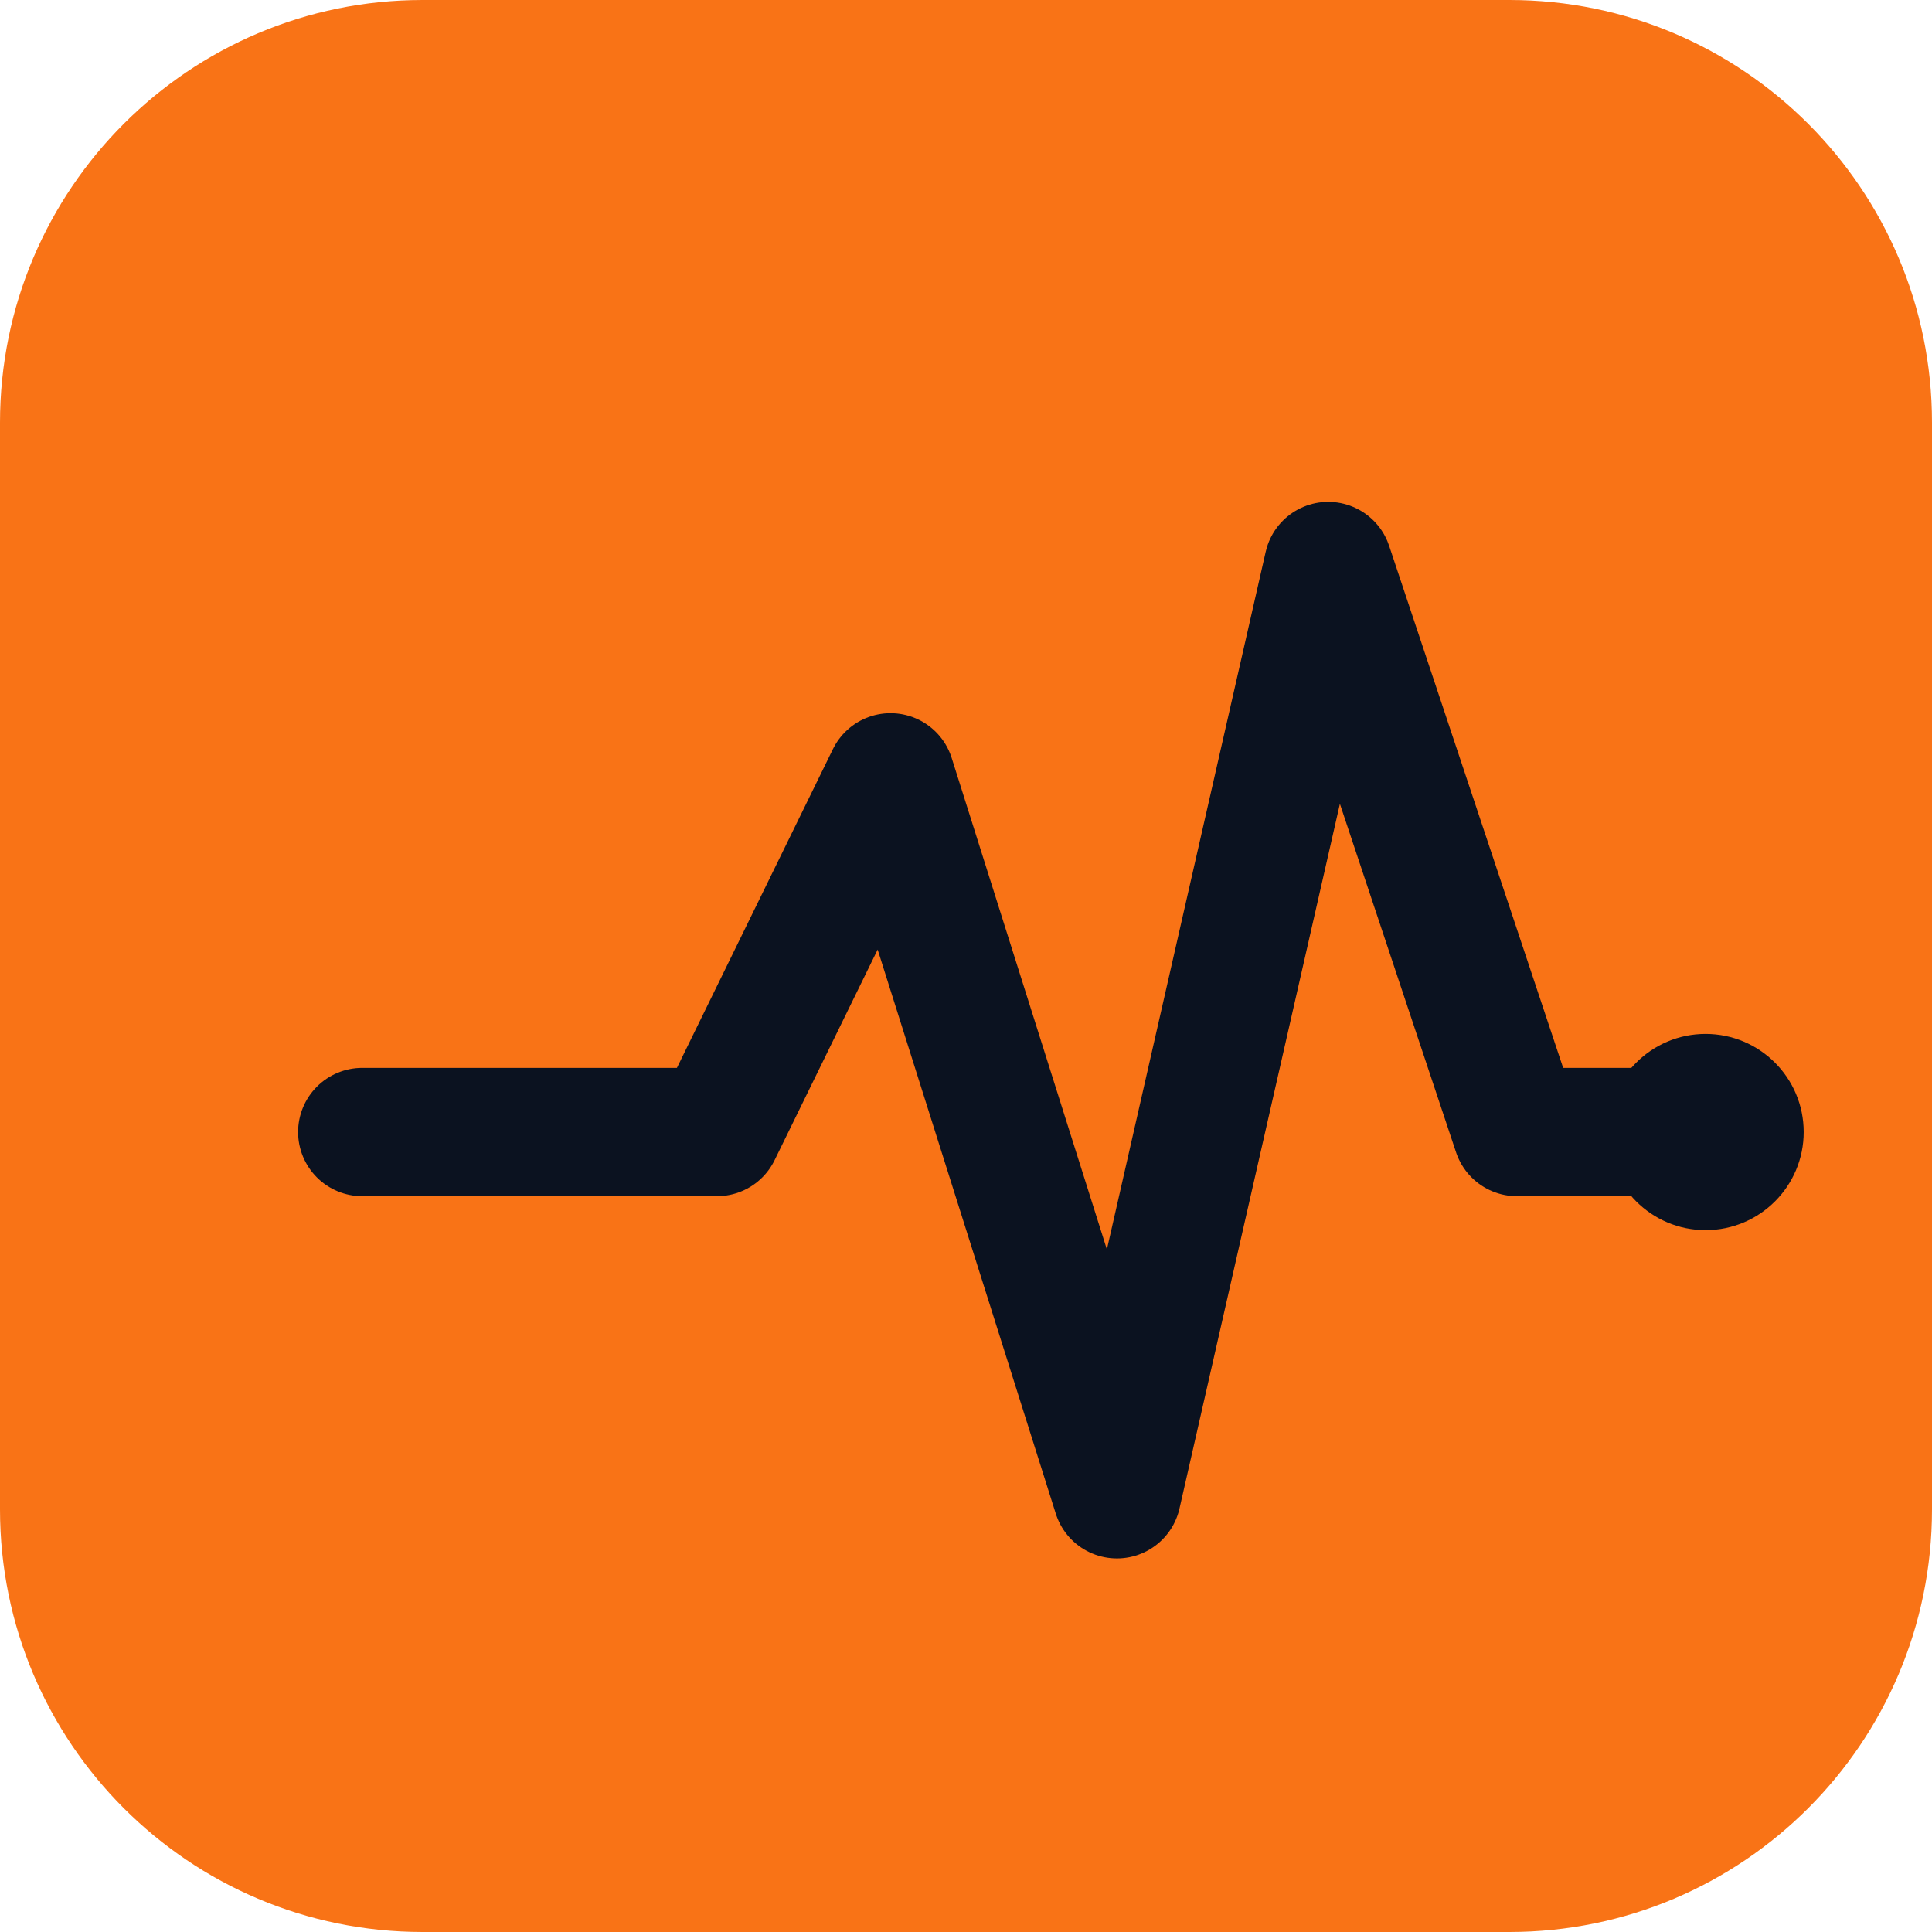
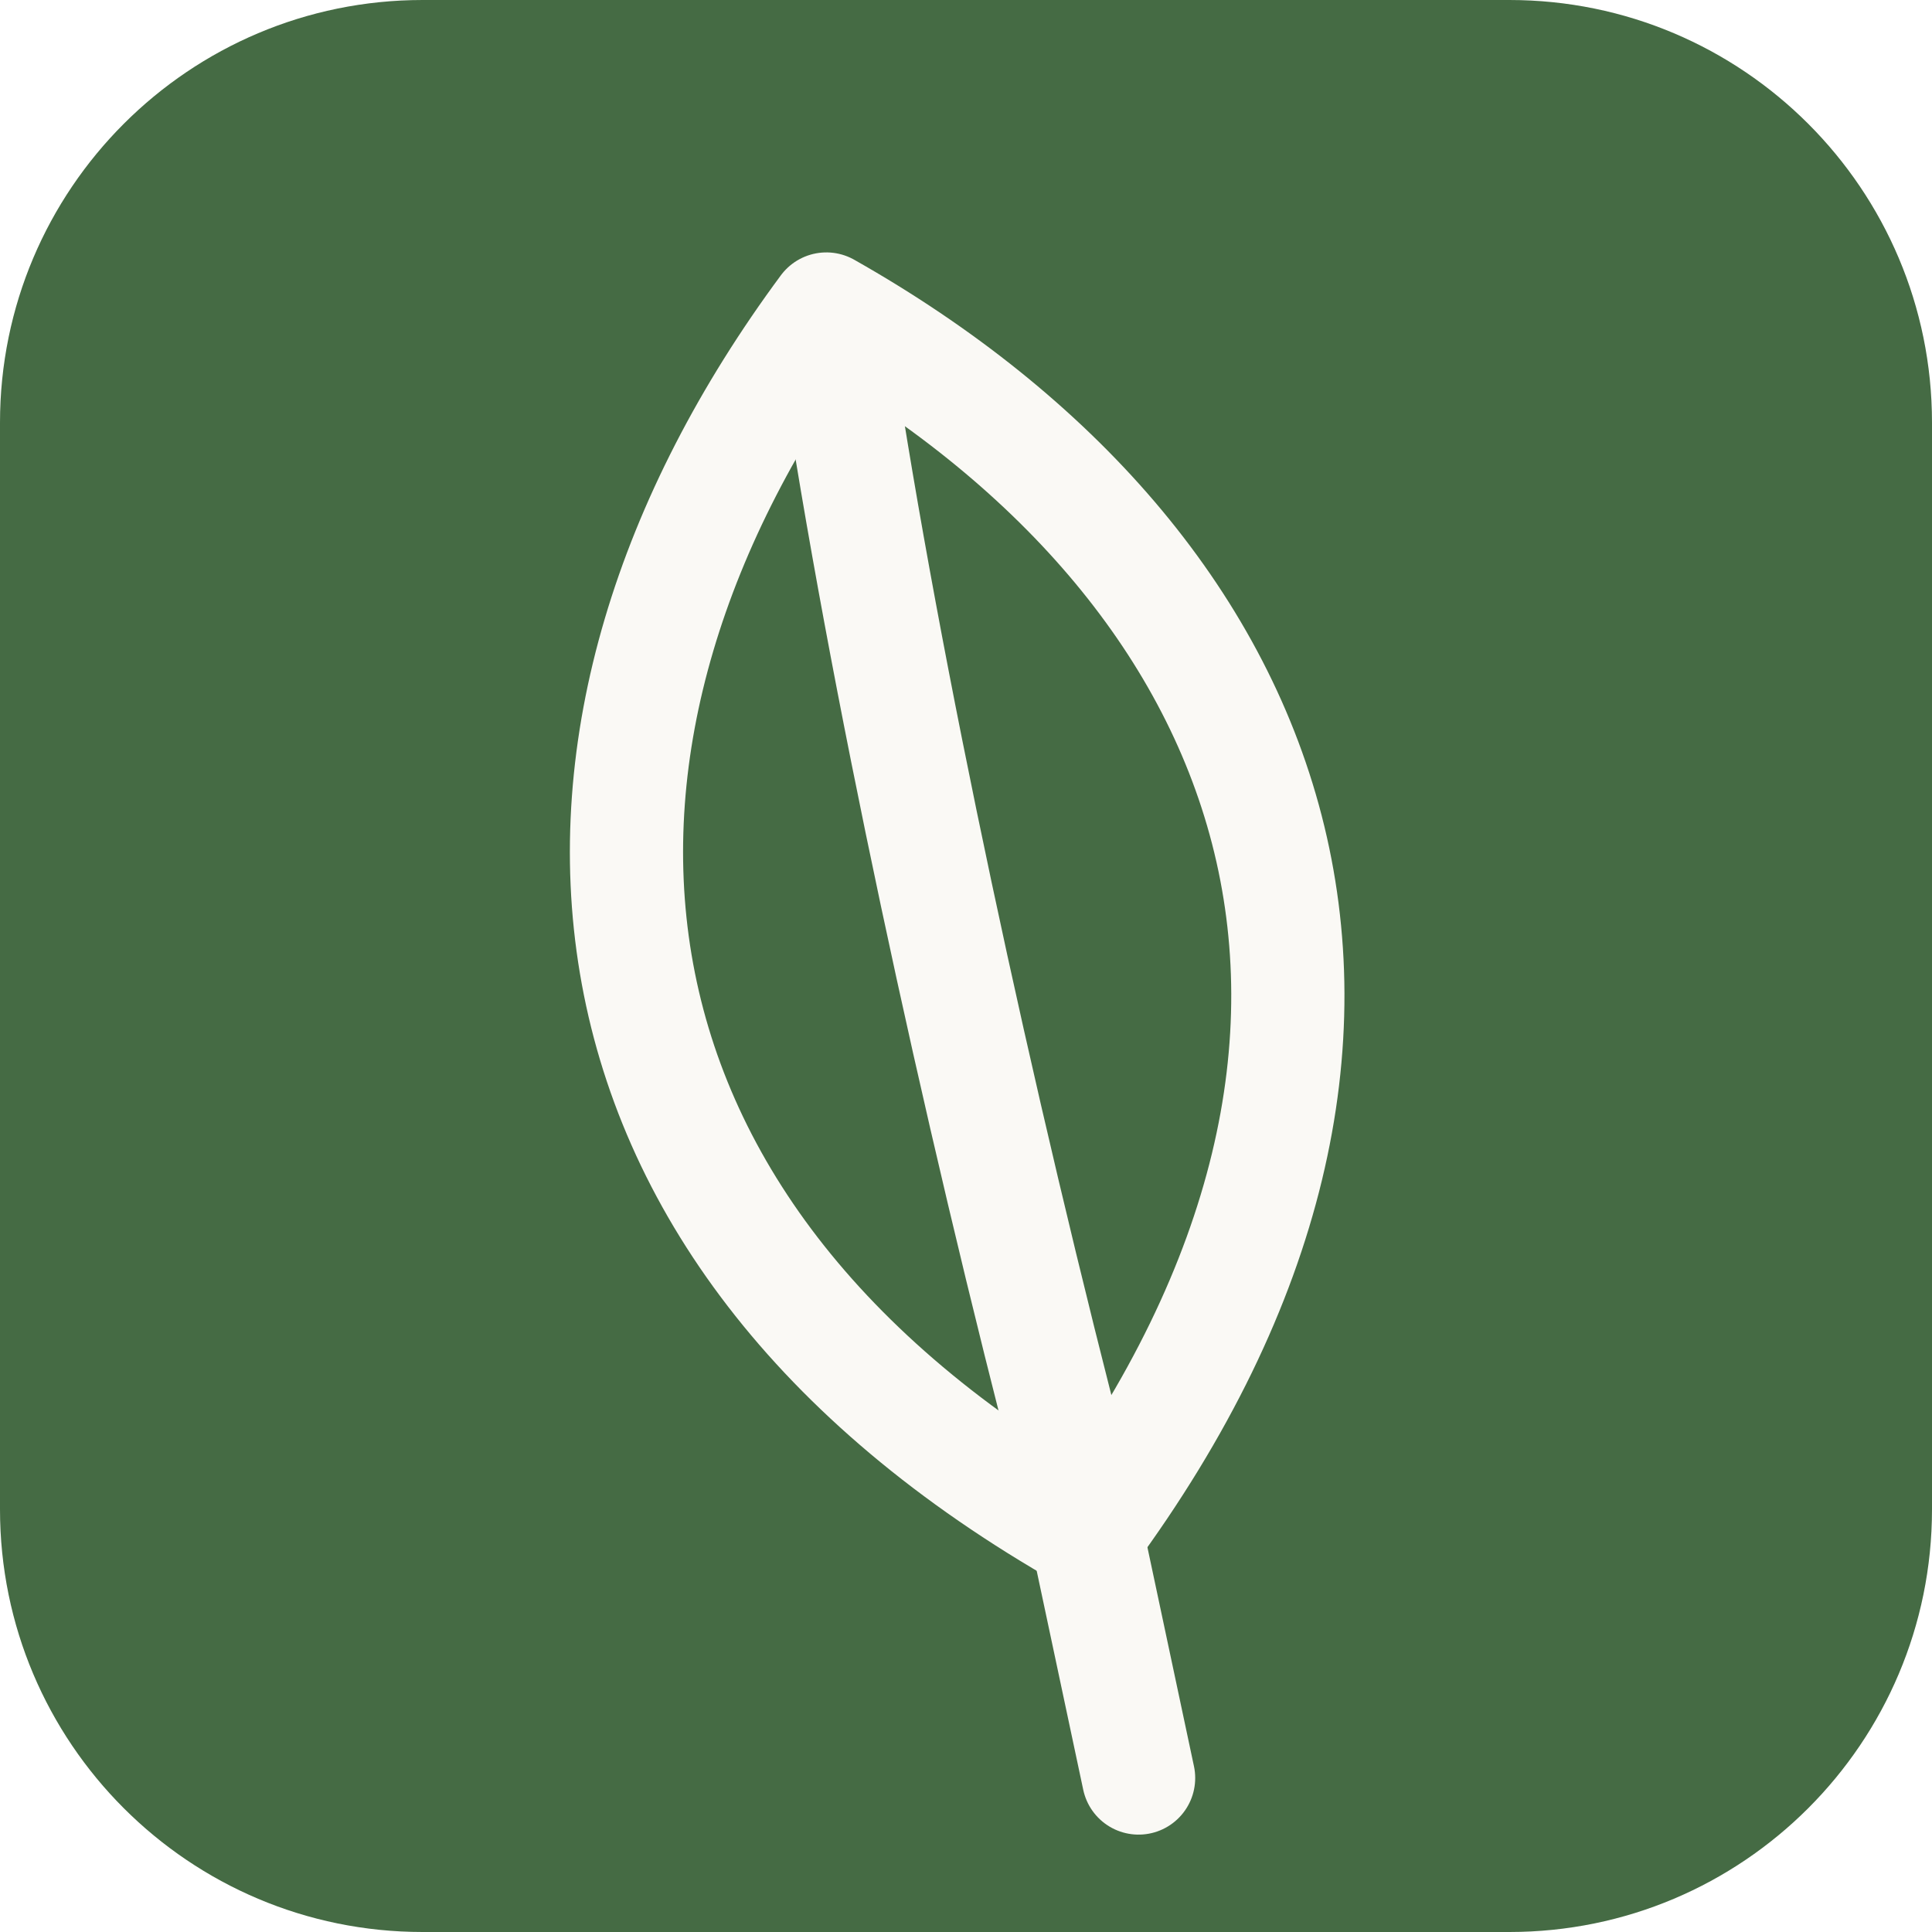
<svg xmlns="http://www.w3.org/2000/svg" viewBox="0 0 512 512">
-   <rect width="512" height="512" rx="112" fill="#F97316" />
-   <polyline points="96,300 190,300 236,206 296,396 352,150 402,300 452,300" fill="none" stroke="#0B1220" stroke-width="34" stroke-linecap="round" stroke-linejoin="round" />
-   <circle cx="452" cy="300" r="26" fill="#0B1220" />
+   <rect width="512" height="512" rx="112" fill="#456B44" />
+   <g fill="none" stroke="#FAF9F5" stroke-width="30" stroke-linecap="round" stroke-linejoin="round" transform="rotate(-12 256 256)">
+     <path d="M256 78 C 360 170, 380 300, 256 410 C 132 300, 152 170, 256 78 Z" />
+     <path d="M256 410 L256 476" />
+     <path d="M256 398 C 251 290, 251 175, 256 92" />
+   </g>
</svg>
